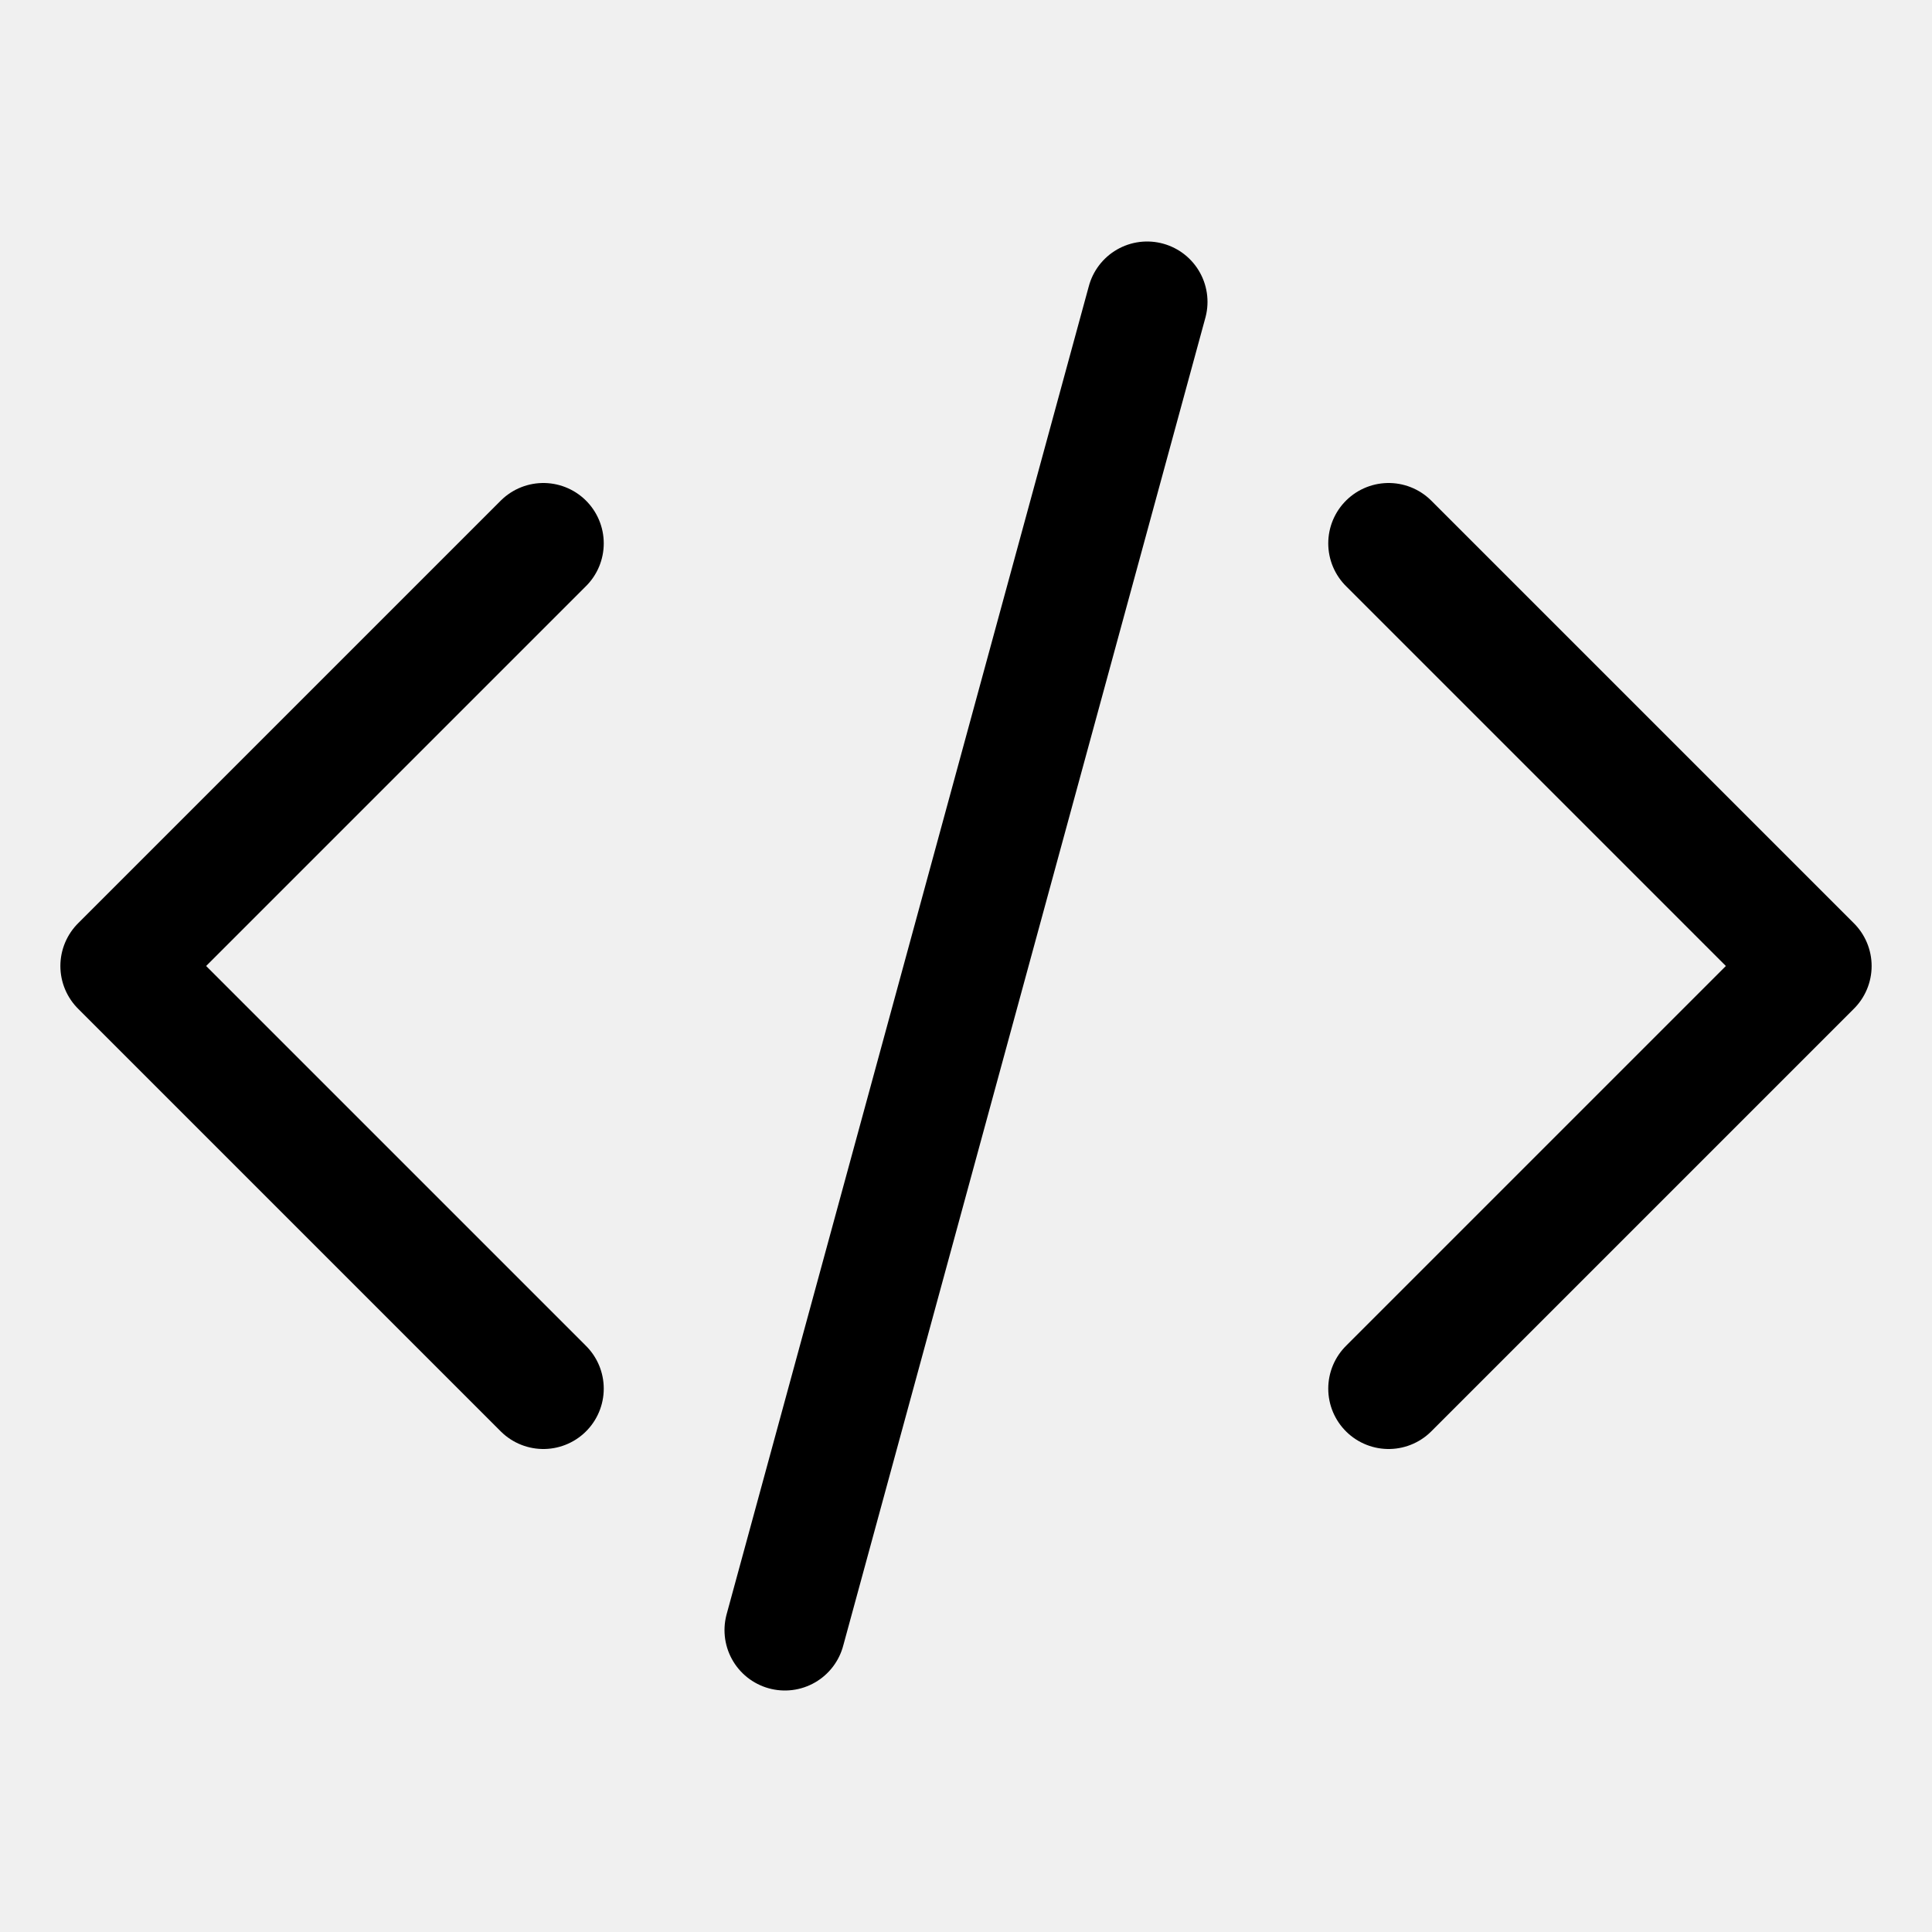
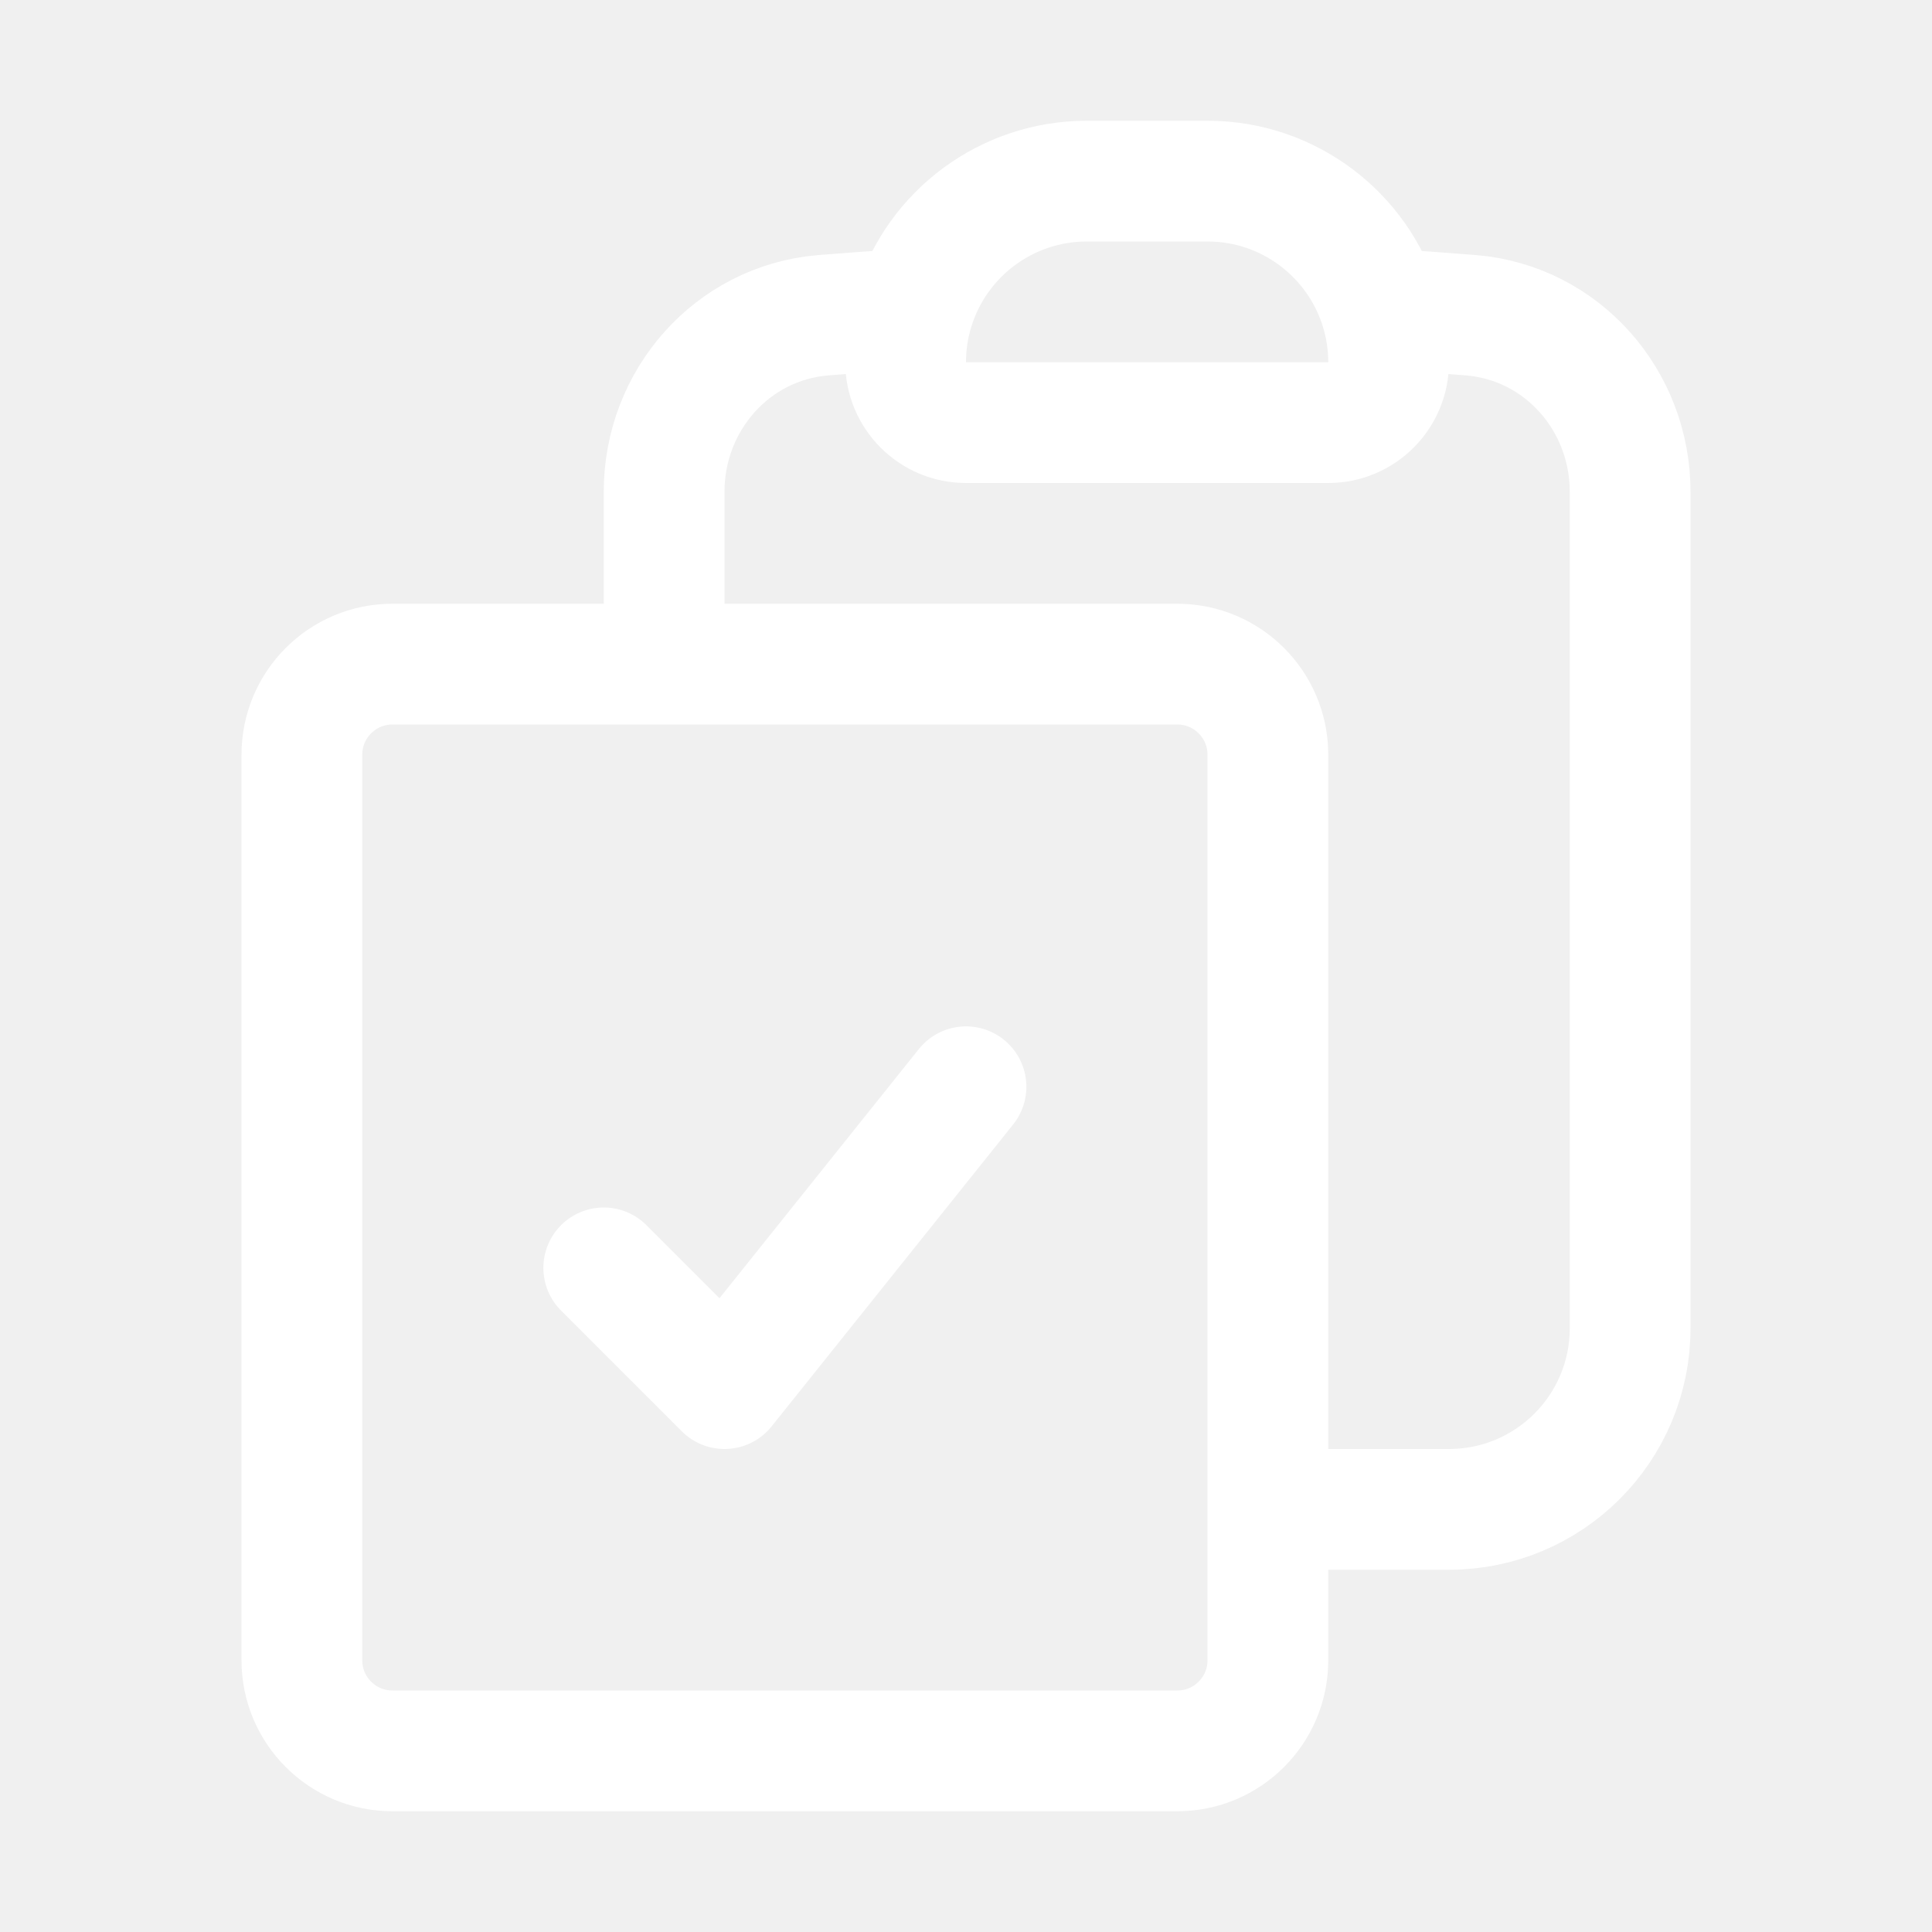
- <svg xmlns="http://www.w3.org/2000/svg" fill="none" viewBox="0 0 24 24" stroke-width="1.5" stroke="currentColor" class="w-6 h-6">
-   <path stroke-linecap="round" stroke-linejoin="round" d="M17.25 6.75 22.5 12l-5.25 5.25m-10.5 0L1.5 12l5.25-5.25m7.5-3-4.5 16.5" />
+ <svg xmlns="http://www.w3.org/2000/svg" fill="none" viewBox="0 0 24 24" stroke-width="1.5" stroke="white" class="w-6 h-6">
+   <path stroke-linecap="round" stroke-linejoin="round" d="M11.35 3.836c-.065.21-.1.433-.1.664 0 .414.336.75.75.75h4.5a.75.75 0 0 0 .75-.75 2.25 2.25 0 0 0-.1-.664m-5.8 0A2.251 2.251 0 0 1 13.5 2.25H15c1.012 0 1.867.668 2.15 1.586m-5.8 0c-.376.023-.75.05-1.124.08C9.095 4.01 8.25 4.973 8.25 6.108V8.25m8.9-4.414c.376.023.75.05 1.124.08 1.131.094 1.976 1.057 1.976 2.192V16.5A2.25 2.25 0 0 1 18 18.75h-2.25m-7.5-10.5H4.875c-.621 0-1.125.504-1.125 1.125v11.25c0 .621.504 1.125 1.125 1.125h9.75c.621 0 1.125-.504 1.125-1.125V18.75m-7.5-10.5h6.375c.621 0 1.125.504 1.125 1.125v9.375m-8.25-3 1.5 1.5 3-3.75" />
</svg>
